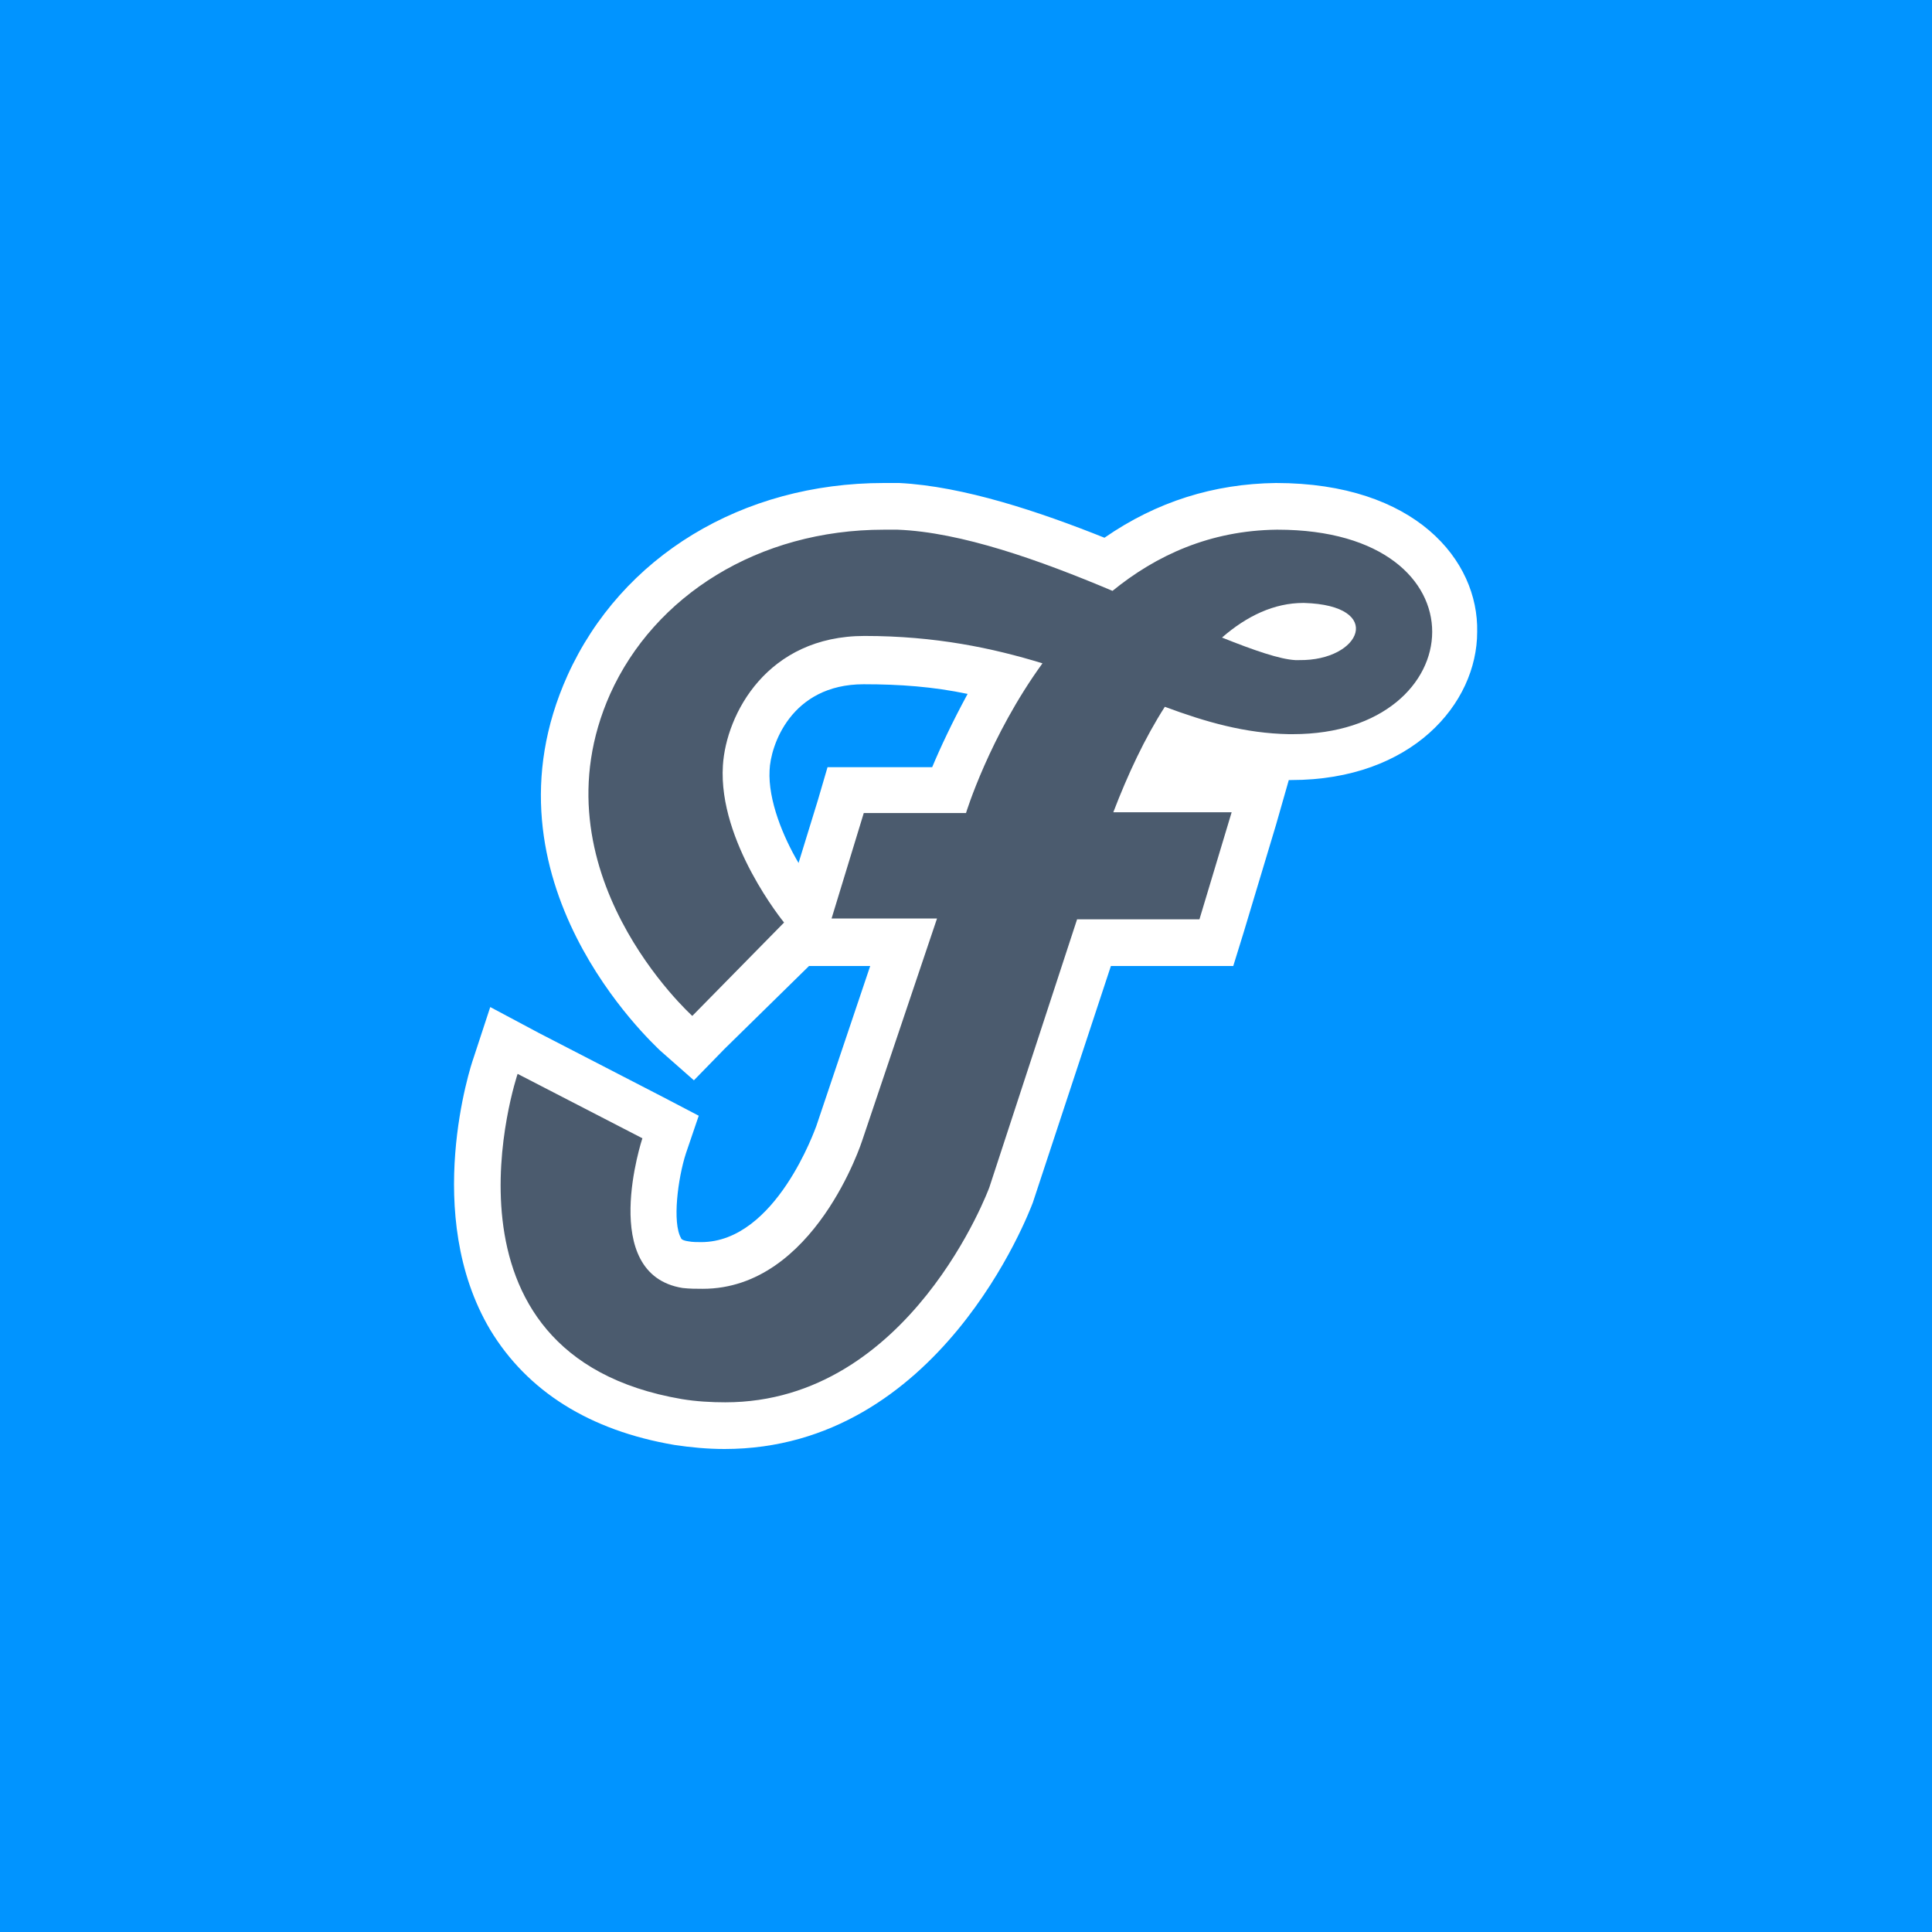
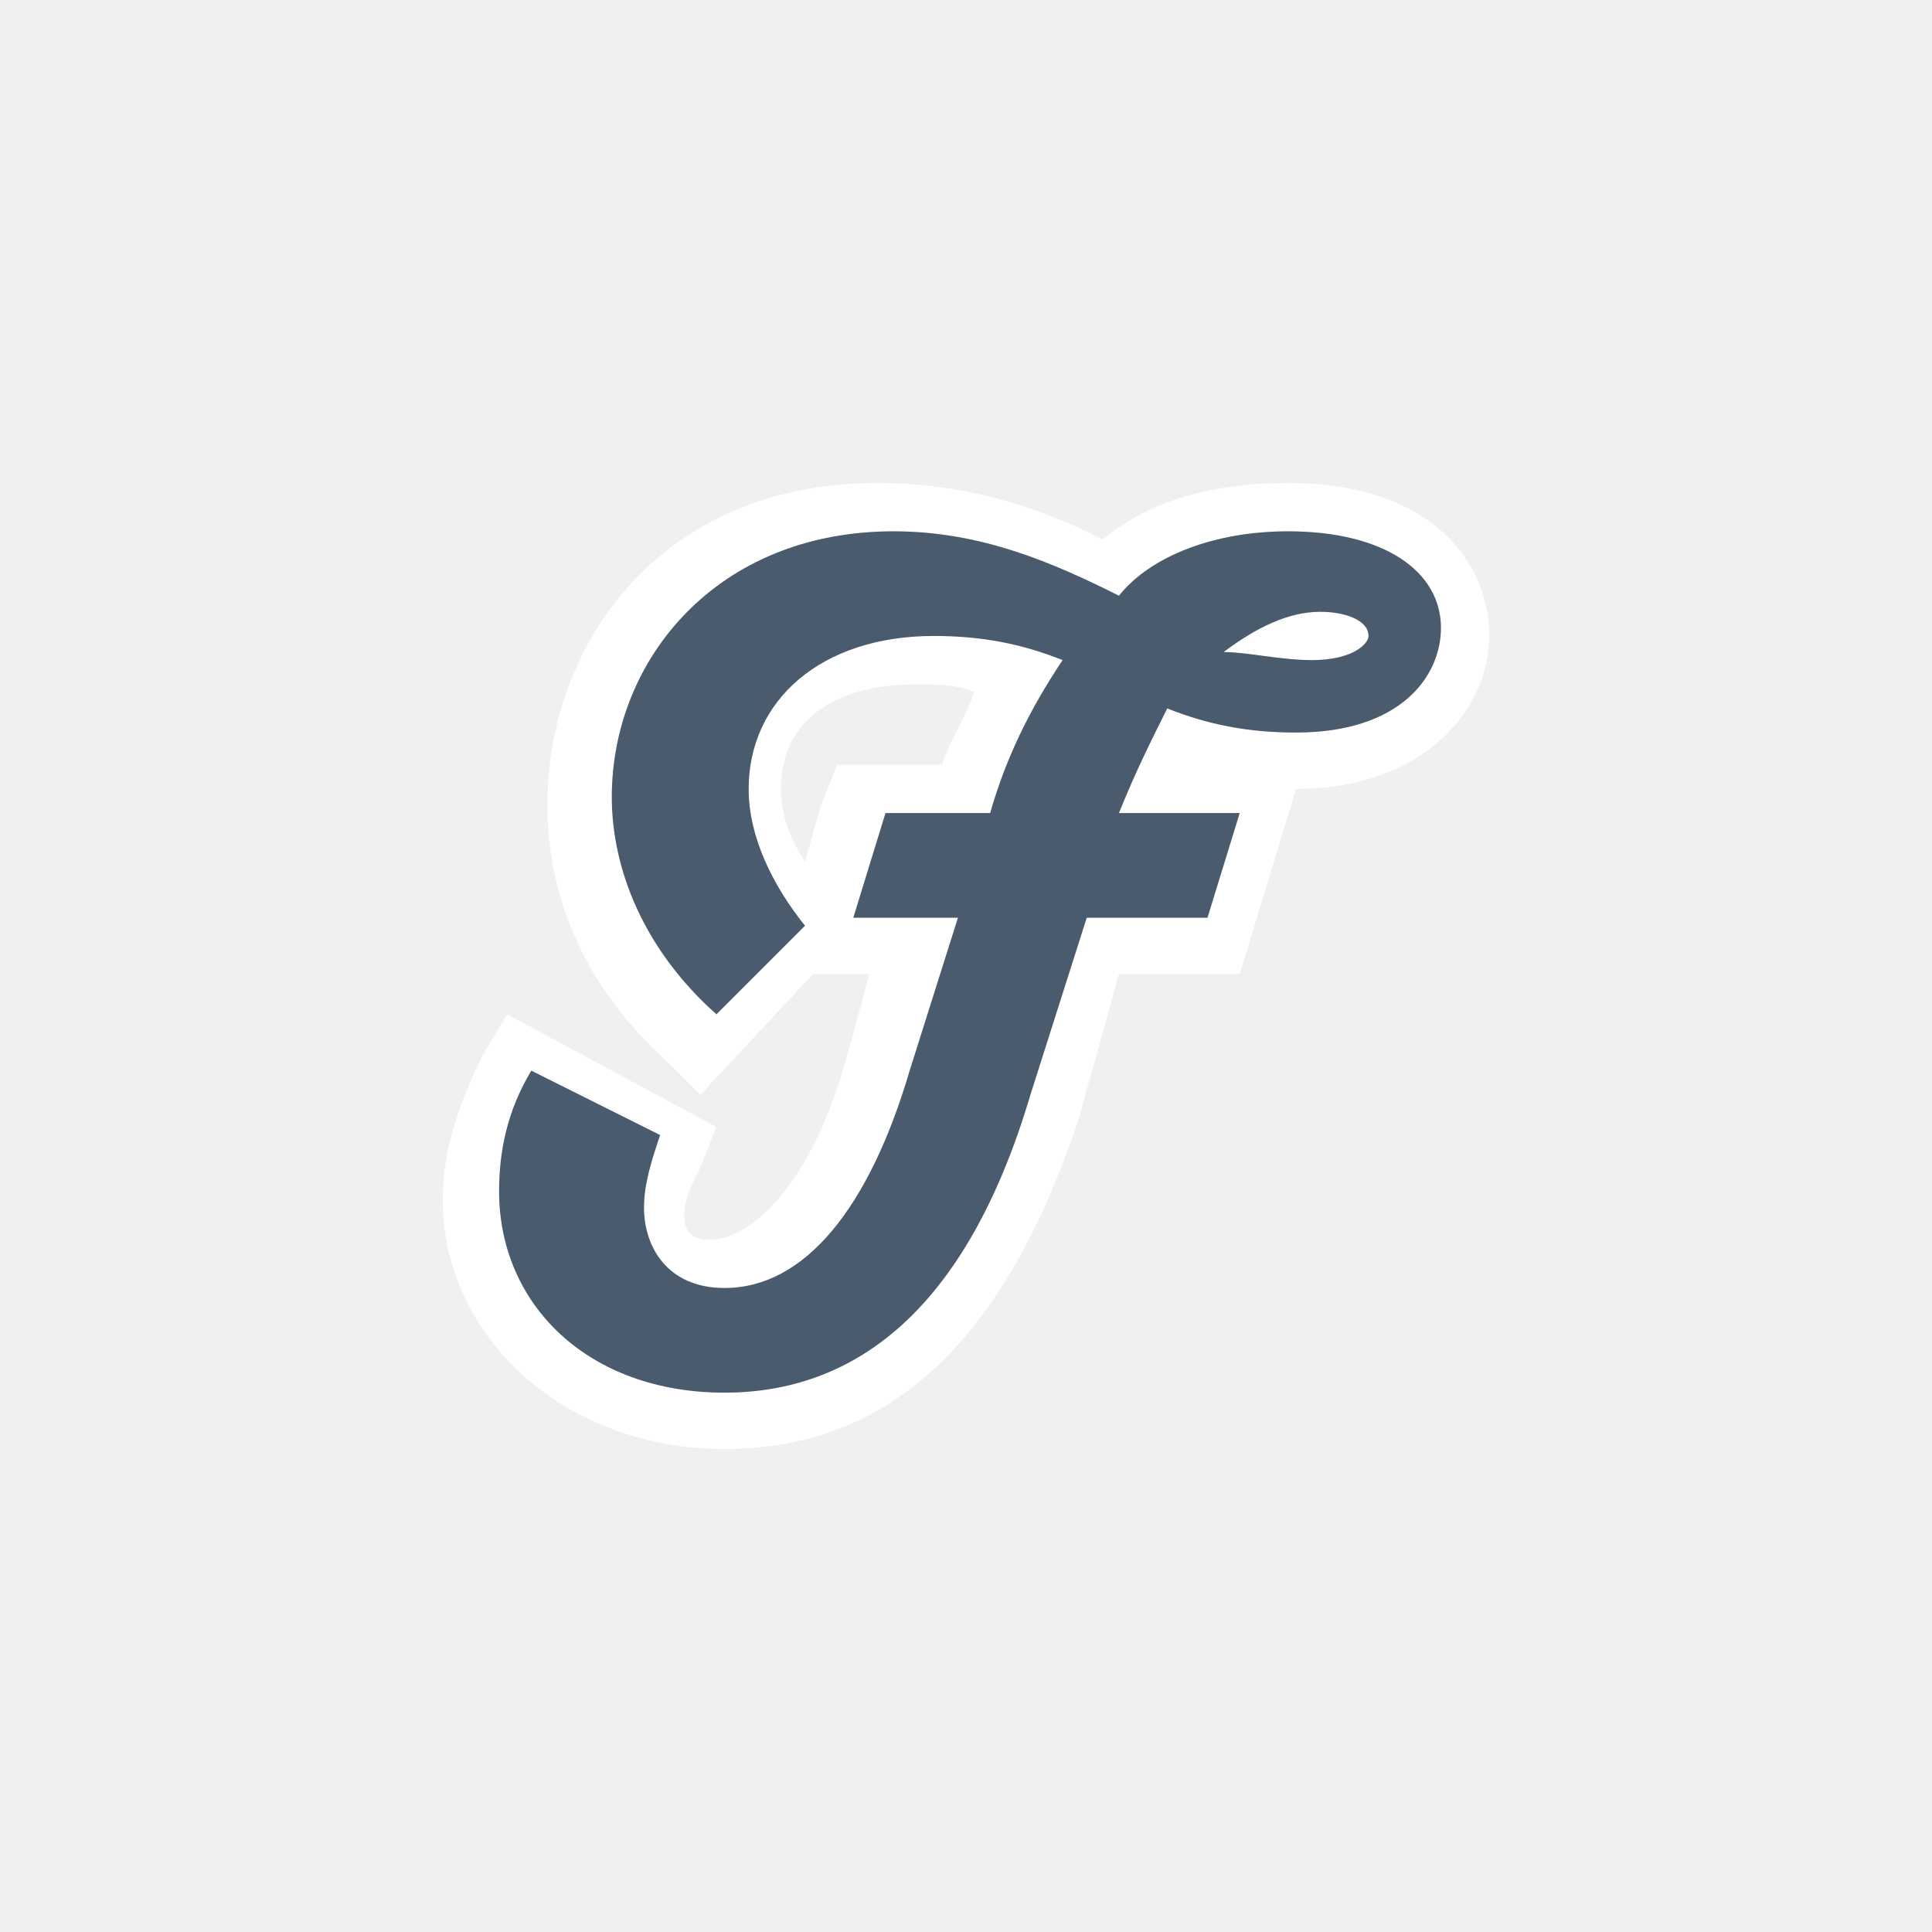
- <svg xmlns="http://www.w3.org/2000/svg" version="1.1" x="0px" y="0px" viewBox="0 0 24 24" style="enable-background:new 0 0 24 24;" xml:space="preserve">
-   <style type="text/css">
- 	.s0{fill:#0194FF;}
- 	.s1{fill:#4B5B6E;}
- 	.s2{fill:#FFFFFF;}
- </style>
-   <rect class="s0" width="24" height="24" />
-   <path class="s1" d="M9,17.71c-0.19,0-0.39-0.02-0.58-0.05c-0.97-0.17-1.68-0.6-2.09-1.29c-0.78-1.31-0.21-3.05-0.19-3.12  l0.11-0.32l2.07,1.07l-0.07,0.24C8.17,14.46,8,15.18,8.21,15.53c0.06,0.1,0.16,0.16,0.3,0.18c0.07,0.01,0.14,0.01,0.21,0.01  c1.16,0,1.7-1.62,1.7-1.64l0.8-2.38H9.92L8.6,13.03l-0.21-0.18c-0.02-0.02-2.15-1.96-1.08-4.33c0.62-1.37,2.02-2.23,3.66-2.23h0.18  c0.81,0.03,1.8,0.38,2.61,0.71c0.64-0.47,1.33-0.71,2.09-0.71c0.97,0,1.72,0.33,2.05,0.91c0.23,0.41,0.23,0.9-0.01,1.31  c-0.32,0.56-1.01,0.89-1.84,0.89l0,0c-0.56-0.01-1.03-0.13-1.46-0.27c-0.12,0.21-0.23,0.43-0.34,0.66h1.43l-0.58,1.9h-1.52  l-1.03,3.12C12.52,14.96,11.48,17.71,9,17.71z M10.73,8.21c-1.14,0-1.45,0.97-1.47,1.34c-0.05,0.82,0.68,1.75,0.69,1.76l0.06,0.08  l0.48-1.56h1.29c0.11-0.28,0.33-0.82,0.7-1.4C12.04,8.31,11.46,8.21,10.73,8.21z" />
-   <path class="s2" d="M16.2,7.49c0,0-0.01,0-0.01,0c-0.36,0-0.7,0.16-1.01,0.43c0.4,0.16,0.72,0.27,0.91,0.28h0.05  C16.91,8.21,17.21,7.52,16.2,7.49z M16.2,7.49c0,0-0.01,0-0.01,0c-0.36,0-0.7,0.16-1.01,0.43c0.4,0.16,0.72,0.27,0.91,0.28h0.05  C16.91,8.21,17.21,7.52,16.2,7.49z M16.2,7.49c0,0-0.01,0-0.01,0c-0.36,0-0.7,0.16-1.01,0.43c0.4,0.16,0.72,0.27,0.91,0.28h0.05  C16.91,8.21,17.21,7.52,16.2,7.49z" />
-   <path class="s2" d="M15.85,6c-0.77,0.01-1.48,0.23-2.13,0.68c-0.8-0.32-1.75-0.64-2.55-0.68h-0.19C9.22,6,7.72,6.91,7.05,8.39  c-1.15,2.55,1.06,4.57,1.15,4.66l0.42,0.37L9,13.03L10.05,12h0.76l-0.67,1.99c-0.01,0.02-0.5,1.44-1.43,1.44  c-0.05,0-0.11,0-0.16-0.01c-0.07-0.01-0.09-0.03-0.09-0.04c-0.11-0.19-0.04-0.74,0.06-1.05l0.16-0.47l-0.44-0.23l-1.55-0.8  l-0.6-0.32l-0.21,0.64c-0.03,0.08-0.64,1.94,0.21,3.37c0.46,0.76,1.23,1.25,2.29,1.43C8.58,17.98,8.79,18,9,18  c2.67,0,3.78-2.93,3.83-3.06L13.8,12h1.52l0.13-0.42l0.4-1.33l0.16-0.56h0.03c1.5,0,2.31-0.95,2.31-1.84  C18.37,6.96,17.58,6,15.85,6z M10.28,9.53l-0.12,0.41l-0.24,0.78C9.73,10.4,9.54,9.94,9.56,9.57C9.57,9.27,9.82,8.5,10.73,8.5  c0.45,0,0.86,0.03,1.29,0.12c-0.19,0.35-0.34,0.67-0.44,0.91L10.28,9.53L10.28,9.53z M16.06,9.12h-0.05  c-0.54-0.01-1.03-0.15-1.54-0.34c-0.25,0.39-0.46,0.84-0.64,1.31h1.47l-0.4,1.33h-1.52l-1.09,3.33c0,0-0.98,2.67-3.28,2.67  c-0.17,0-0.36-0.01-0.54-0.04c-3.22-0.55-2.04-4.04-2.04-4.04l1.55,0.8c0,0-0.56,1.69,0.5,1.86c0.09,0.01,0.17,0.01,0.25,0.01  c1.39,0,1.98-1.84,1.98-1.84l0.93-2.76h-1.31l0.4-1.31H12c0,0,0.29-0.95,0.95-1.86c-0.62-0.19-1.33-0.34-2.21-0.34  c-1.21,0-1.72,0.97-1.76,1.61c-0.06,0.95,0.76,1.95,0.76,1.95L8.6,12.62c0,0-2-1.8-1.02-4c0.55-1.22,1.84-2.04,3.4-2.04h0.17  c0.79,0.03,1.77,0.38,2.67,0.76c0.54-0.44,1.21-0.75,2.04-0.76c0.01,0,0.01,0,0.01,0C18.5,6.58,18.3,9.12,16.06,9.12z" />
+ <svg xmlns="http://www.w3.org/2000/svg" viewBox="0 0 24 24" style="background-color:#0194FF; fill:#FFF;">
+   <path d="M16,6.6c1.2,0,1.9,0.5,1.9,1.2c0,0.6-0.5,1.3-1.8,1.3c-0.6,0-1.1-0.1-1.6-0.3c-0.2,0.4-0.4,0.8-0.6,1.3h1.5  l-0.4,1.3h-1.5l-0.7,2.2c-0.8,2.7-2.2,3.7-3.8,3.7c-1.7,0-2.8-1.1-2.8-2.5c0-0.5,0.1-1,0.4-1.5l1.6,0.8c-0.1,0.3-0.2,0.6-0.2,0.9  c0,0.5,0.3,1,1,1c1,0,1.8-1,2.3-2.7l0.6-1.9h-1.3l0.4-1.3h1.3c0.2-0.7,0.5-1.3,0.9-1.9c-0.5-0.2-1-0.3-1.6-0.3  c-1.4,0-2.3,0.8-2.3,1.9c0,0.6,0.3,1.2,0.7,1.7l-1.1,1.1c-0.9-0.8-1.3-1.8-1.3-2.7c0-1.7,1.3-3.3,3.5-3.3c1.1,0,2,0.4,2.8,0.8  C14.3,6.9,15.1,6.6,16,6.6 M16.3,8.2C16.8,8.2,17,8,17,7.9c0-0.2-0.3-0.3-0.6-0.3c-0.4,0-0.8,0.2-1.2,0.5  C15.5,8.1,15.9,8.2,16.3,8.2 M16,6c-0.9,0-1.7,0.2-2.3,0.7C12.9,6.3,12,6,10.9,6c-2.7,0-4.1,2-4.1,4c0,1.2,0.5,2.3,1.5,3.2  l0.4,0.4l1.4-1.5h0.7l-0.3,1.1c-0.4,1.4-1.1,2.2-1.7,2.2c-0.2,0-0.3-0.1-0.3-0.3c0-0.2,0.1-0.4,0.2-0.6l0.2-0.5l-2.6-1.4L6,13.1  c-0.3,0.6-0.5,1.2-0.5,1.8C5.5,16.6,7,18,9,18c2.1,0,3.5-1.4,4.4-4.1l0.5-1.8h1.5l0.7-2.3c1.6,0,2.4-1,2.4-1.9C18.5,7,17.8,6,16,6  L16,6z M10,10.7c-0.2-0.3-0.3-0.6-0.3-0.9c0-0.8,0.6-1.3,1.7-1.3c0.2,0,0.5,0,0.7,0.1c-0.1,0.3-0.3,0.6-0.4,0.9h-0.8h-0.5L10.2,10  L10,10.7L10,10.7z" />
+   <path style="fill:#4B5B6E;" d="M16,6.6c1.2,0,1.9,0.5,1.9,1.2c0,0.6-0.5,1.3-1.8,1.3c-0.6,0-1.1-0.1-1.6-0.3c-0.2,0.4-0.4,0.8-0.6,1.3h1.5  l-0.4,1.3h-1.5l-0.7,2.2c-0.8,2.7-2.2,3.7-3.8,3.7c-1.7,0-2.8-1.1-2.8-2.5c0-0.5,0.1-1,0.4-1.5l1.6,0.8c-0.1,0.3-0.2,0.6-0.2,0.9  c0,0.5,0.3,1,1,1c1,0,1.8-1,2.3-2.7l0.6-1.9h-1.3l0.4-1.3h1.3c0.2-0.7,0.5-1.3,0.9-1.9c-0.5-0.2-1-0.3-1.6-0.3  c-1.4,0-2.3,0.8-2.3,1.9c0,0.6,0.3,1.2,0.7,1.7l-1.1,1.1c-0.9-0.8-1.3-1.8-1.3-2.7c0-1.7,1.3-3.3,3.5-3.3c1.1,0,2,0.4,2.8,0.8  C14.3,6.9,15.1,6.6,16,6.6 M16.3,8.2C16.8,8.2,17,8,17,7.9c0-0.2-0.3-0.3-0.6-0.3c-0.4,0-0.8,0.2-1.2,0.5  C15.5,8.1,15.9,8.2,16.3,8.2" />
</svg>
